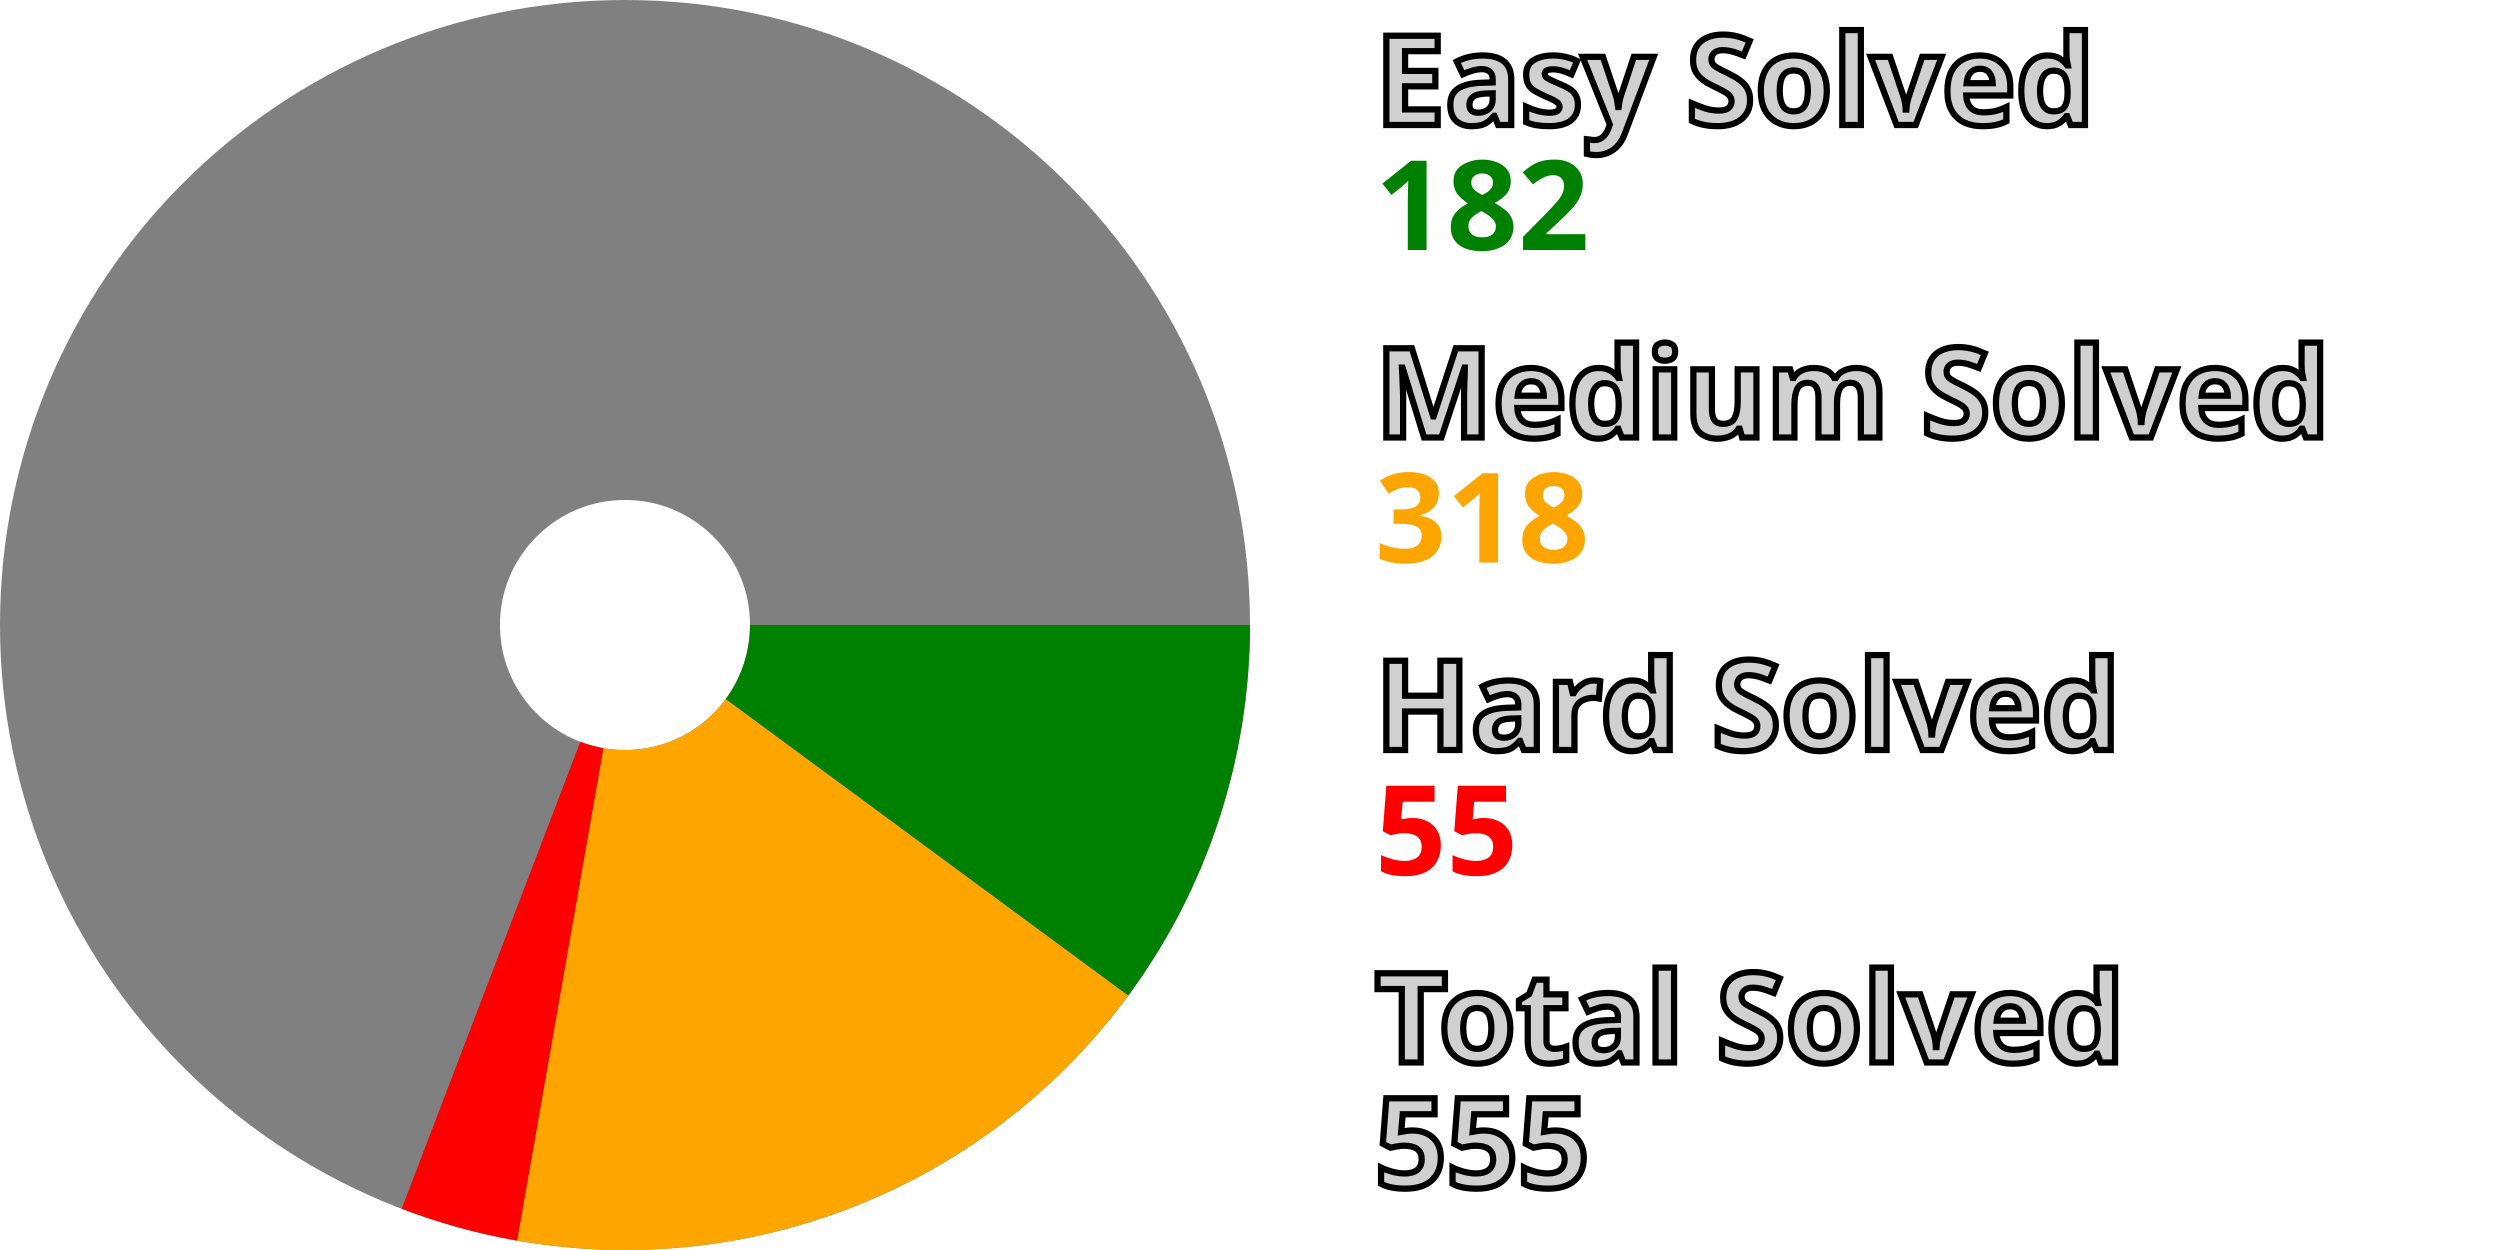
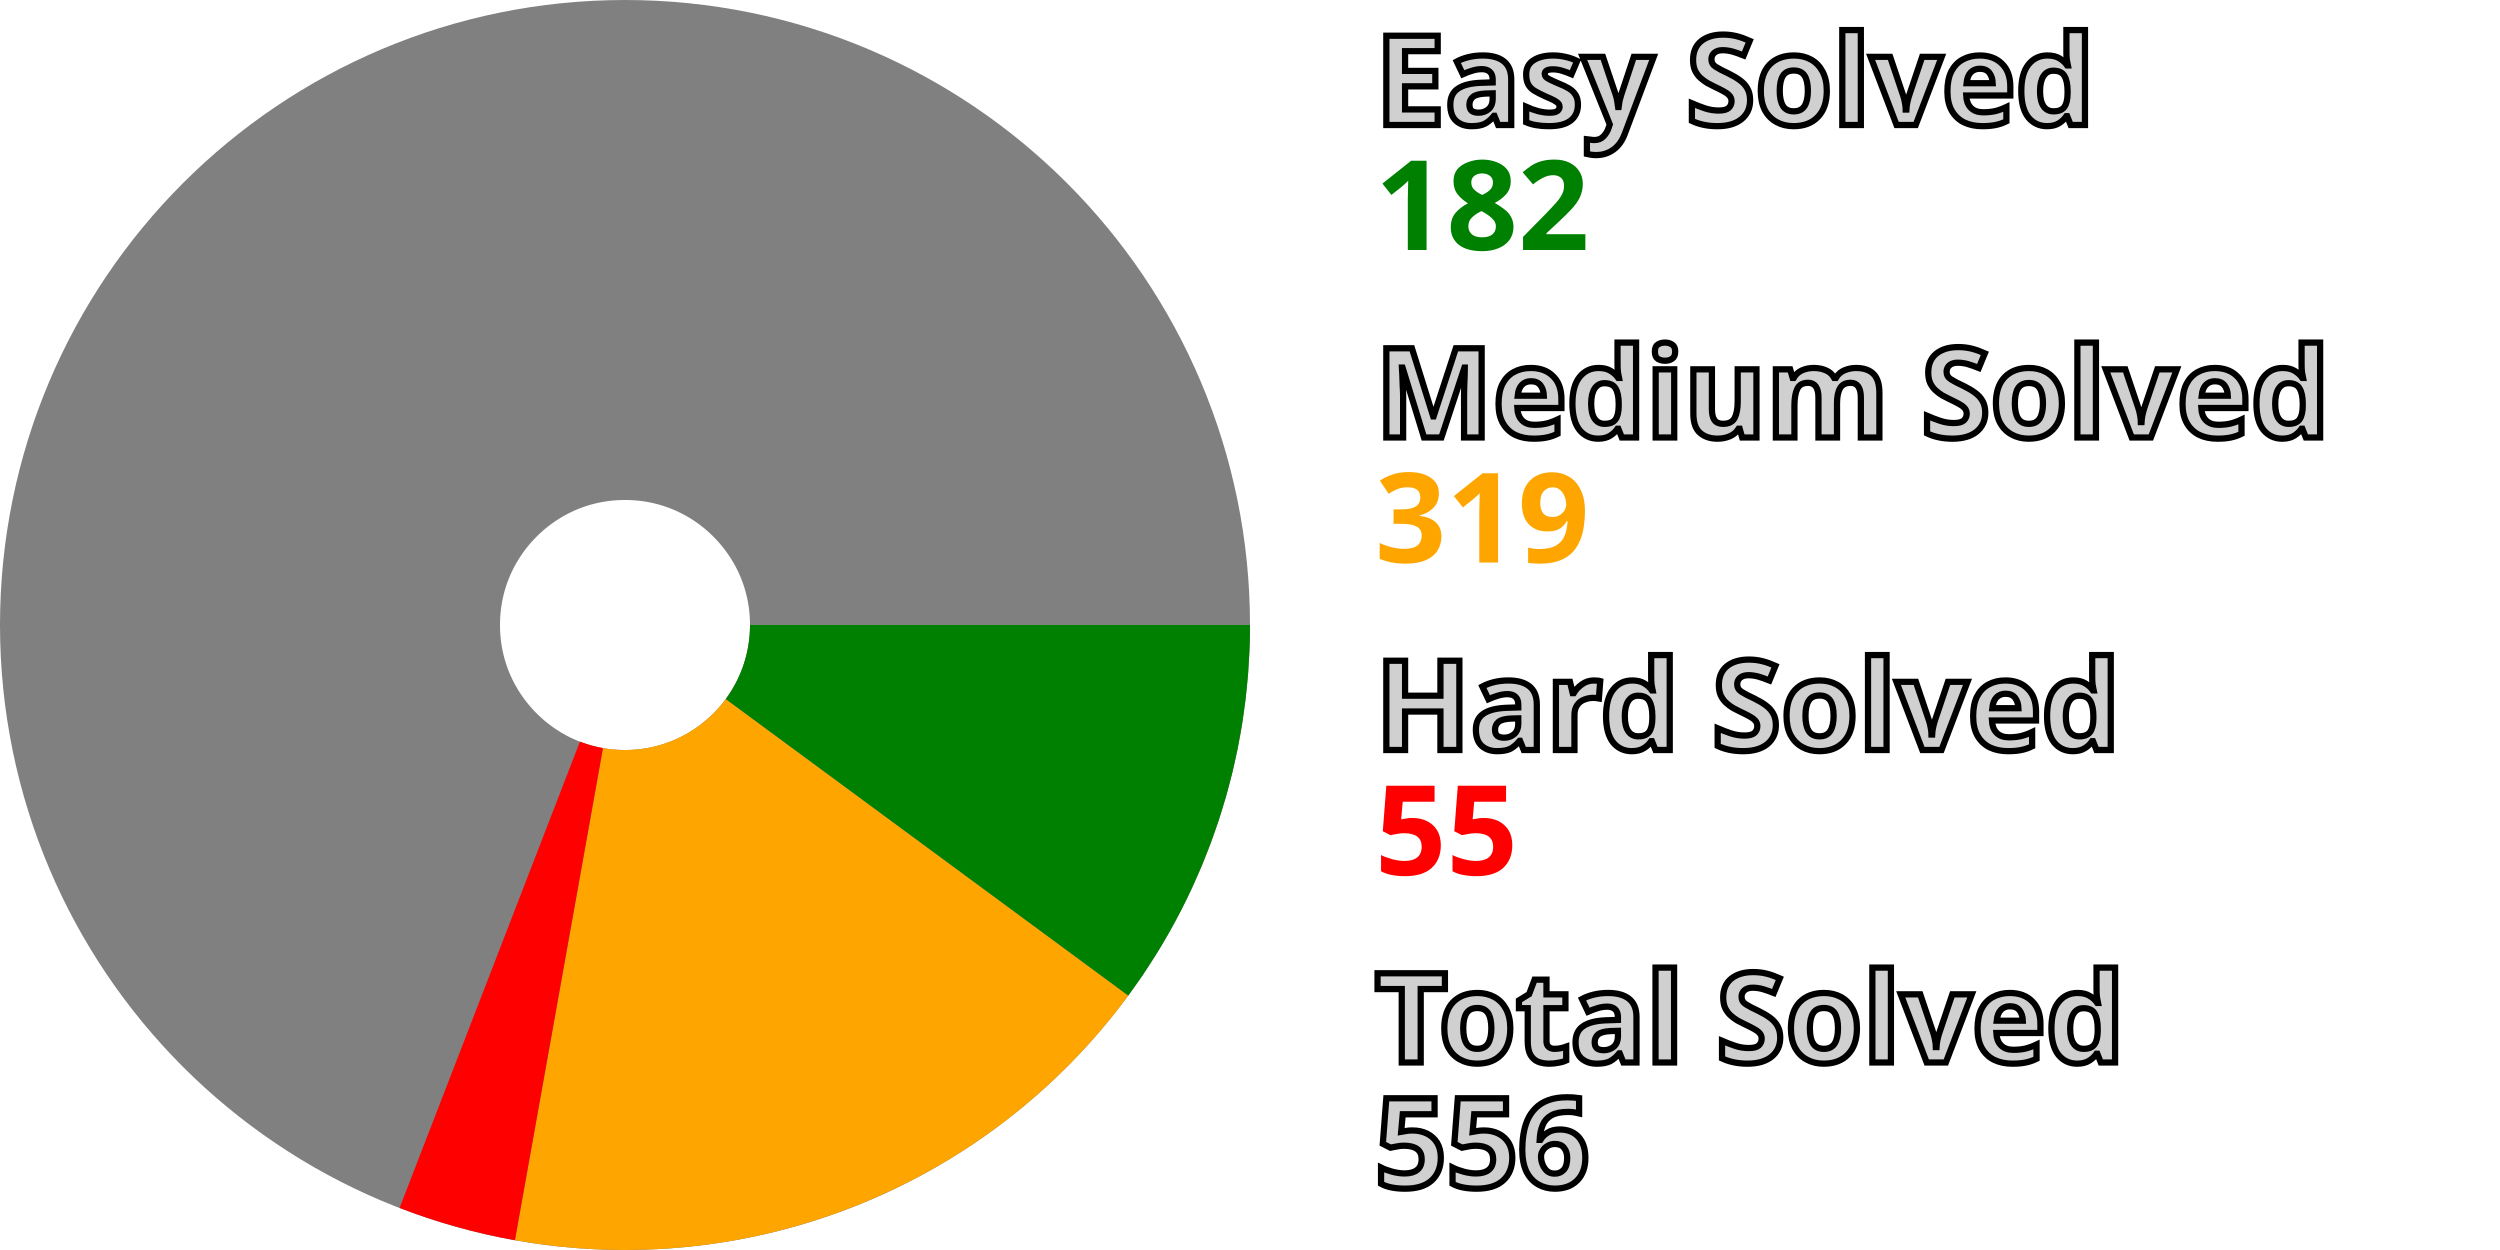
<svg xmlns="http://www.w3.org/2000/svg" width="200" height="100" viewBox="0 0 200 100" stroke-width="40" fill="none">
  <style>.small {font: bold 10px sans-serif; fill: #d0d0d0; stroke: black; stroke-width: 0.5px;}</style>
  <style>.esy {font: bold 10px sans-serif; fill: green;}</style>
  <style>.mdm {font: bold 10px sans-serif; fill: orange;}</style>
  <style>.hrd {font: bold 10px sans-serif; fill: red;}</style>
  <circle cx="50" cy="50" r="30.0" stroke="gray" />
  <path d="M80.0 50 A 30.0 30.0, 0, 0, 1, 74.153 67.794" stroke="green" />
-   <path d="M74.153 67.794 A 30.0 30.0, 0, 0, 1, 44.819 79.549" stroke="orange" />
-   <path d="M44.819 79.549 A 30.0 30.0, 0, 0, 1, 39.279 78.019" stroke="red" />
+   <path d="M74.153 67.794 A 30.0 30.0, 0, 0, 1, 44.716 79.531" stroke="orange" />
+   <path d="M44.716 79.531 A 30.0 30.0, 0, 0, 1, 39.181 77.981" stroke="red" />
  <text x="110.0" y="10.0" class="small">Easy Solved</text>
  <text x="110.0" y="20.0" class="esy">182</text>
  <text x="110.0" y="35.0" class="small">Medium Solved</text>
-   <text x="110.0" y="45.0" class="mdm">318</text>
+   <text x="110.0" y="45.0" class="mdm">319</text>
  <text x="110.0" y="60.0" class="small">Hard Solved</text>
  <text x="110.0" y="70.0" class="hrd">55</text>
  <text x="110.0" y="85.0" class="small">Total Solved</text>
-   <text x="110.0" y="95.0" class="small">555</text>
+   <text x="110.0" y="95.0" class="small">556</text>
</svg>
